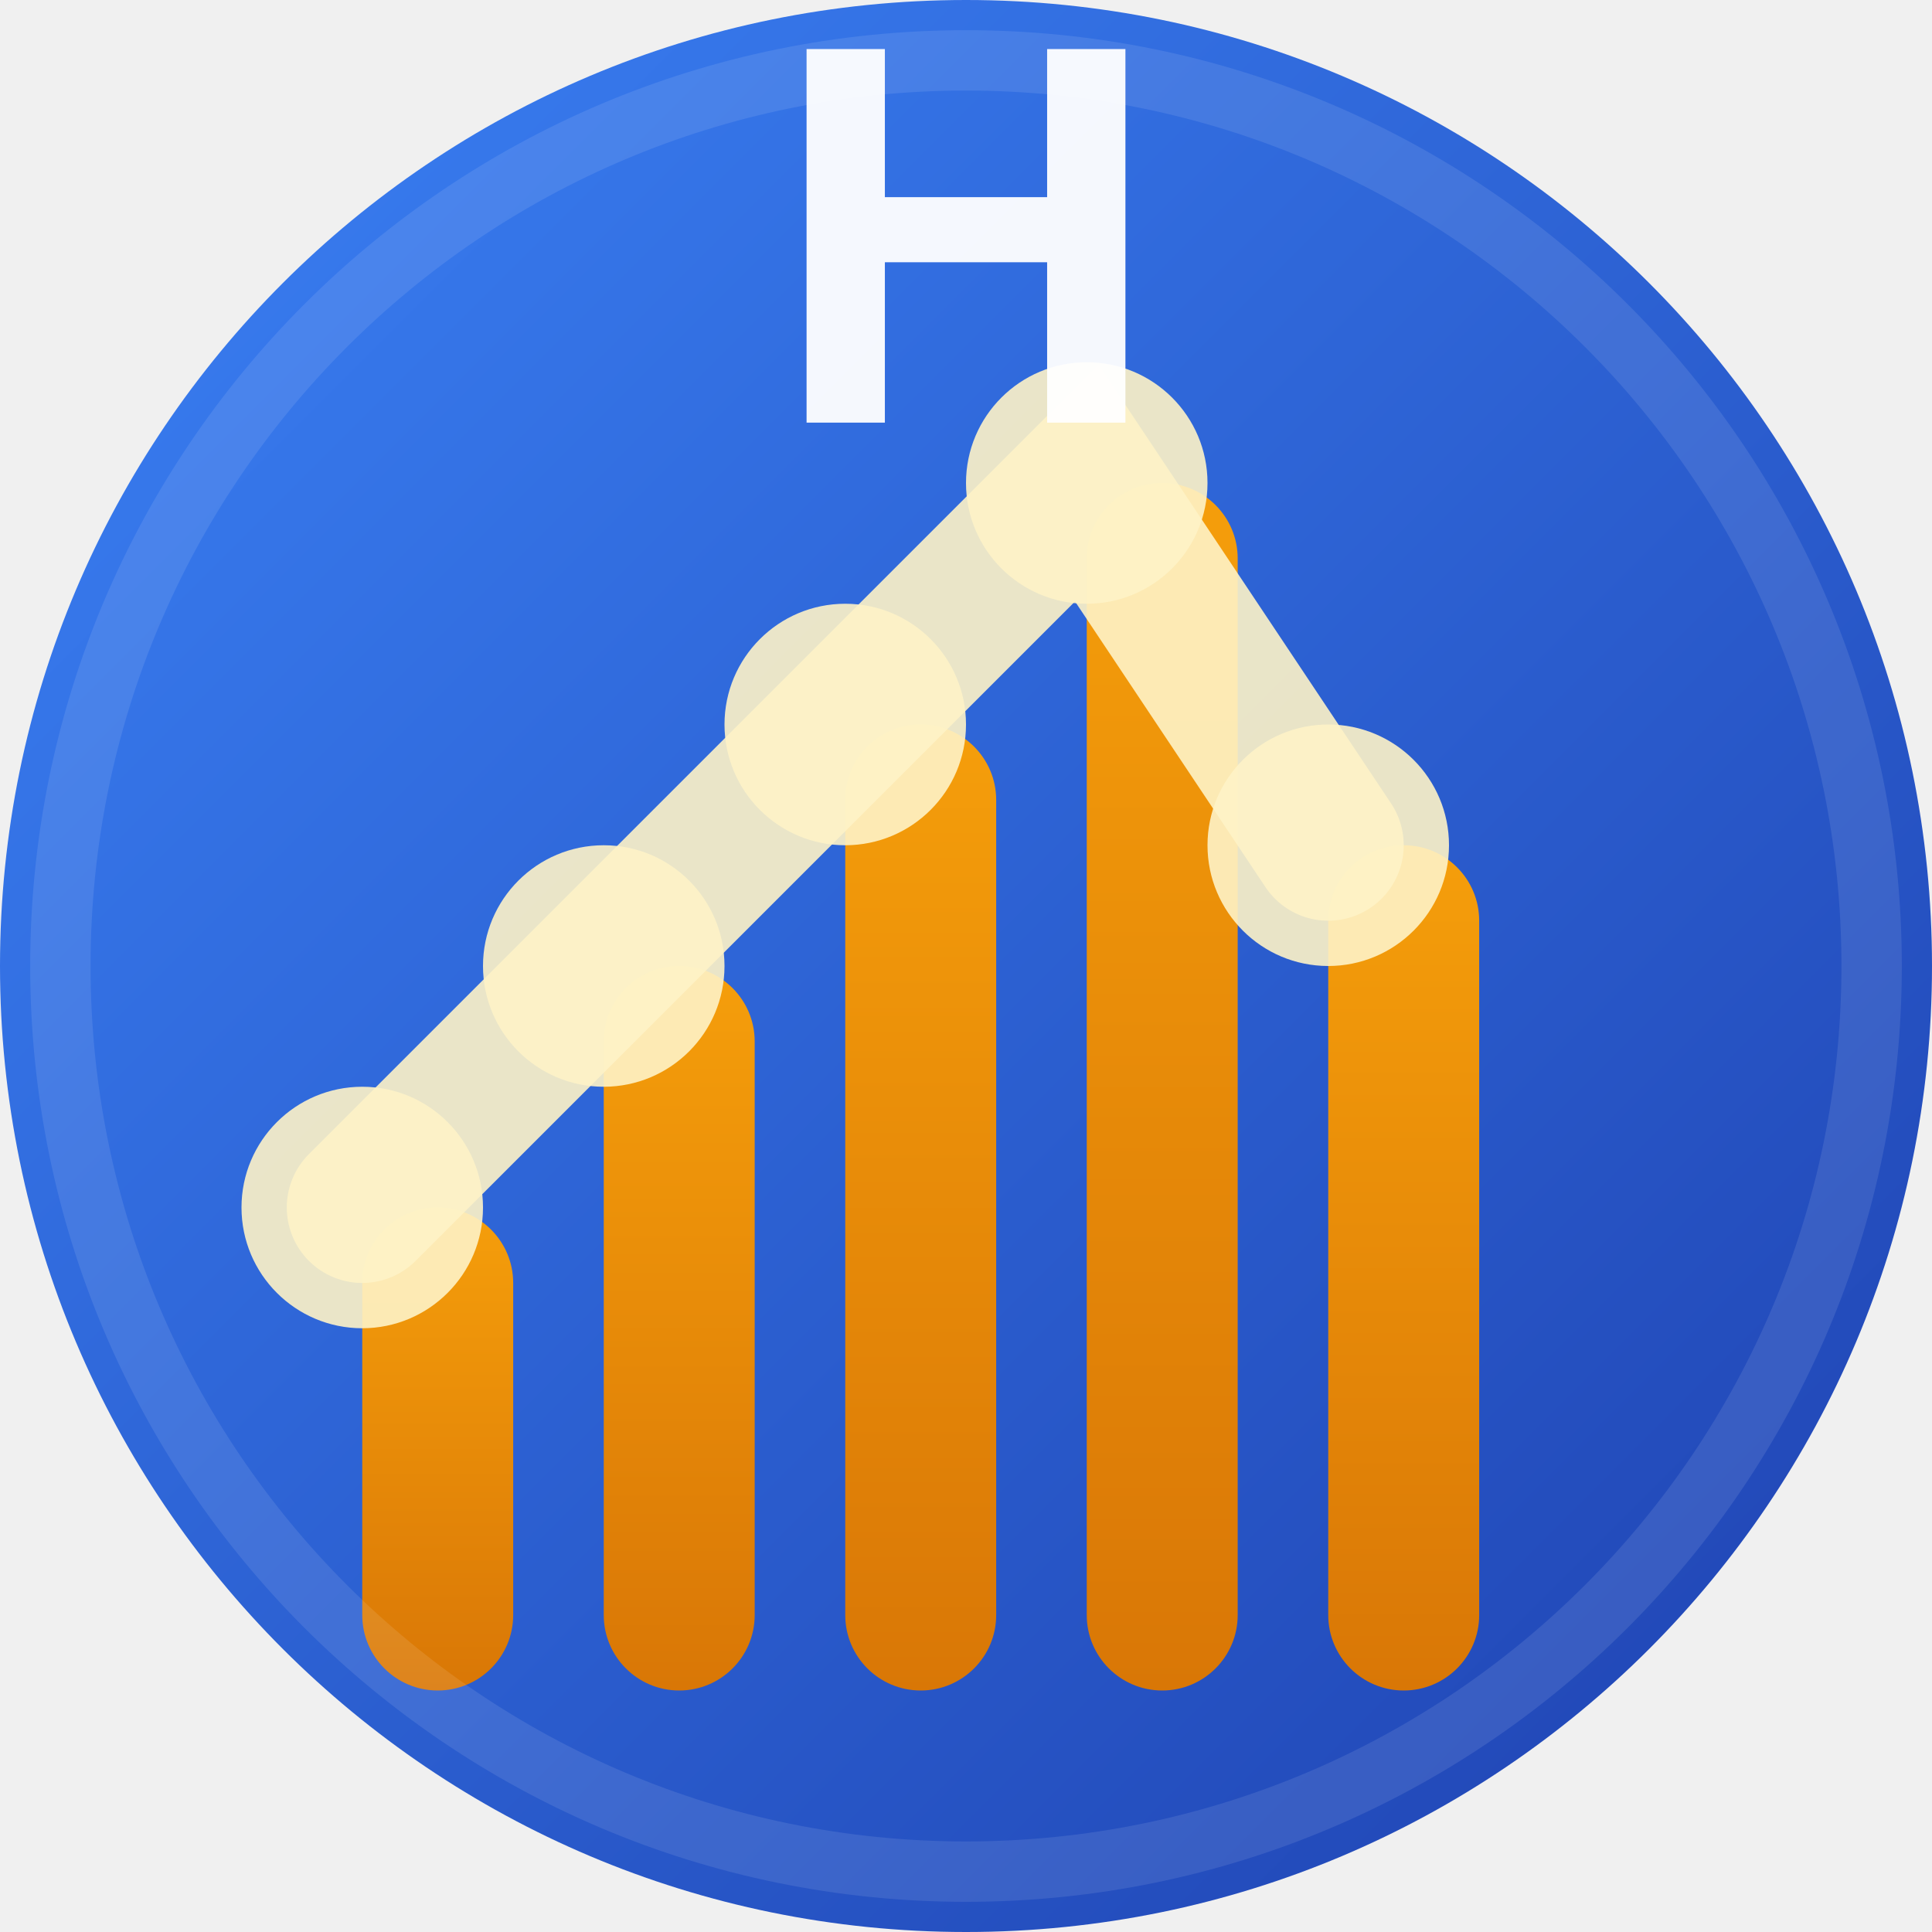
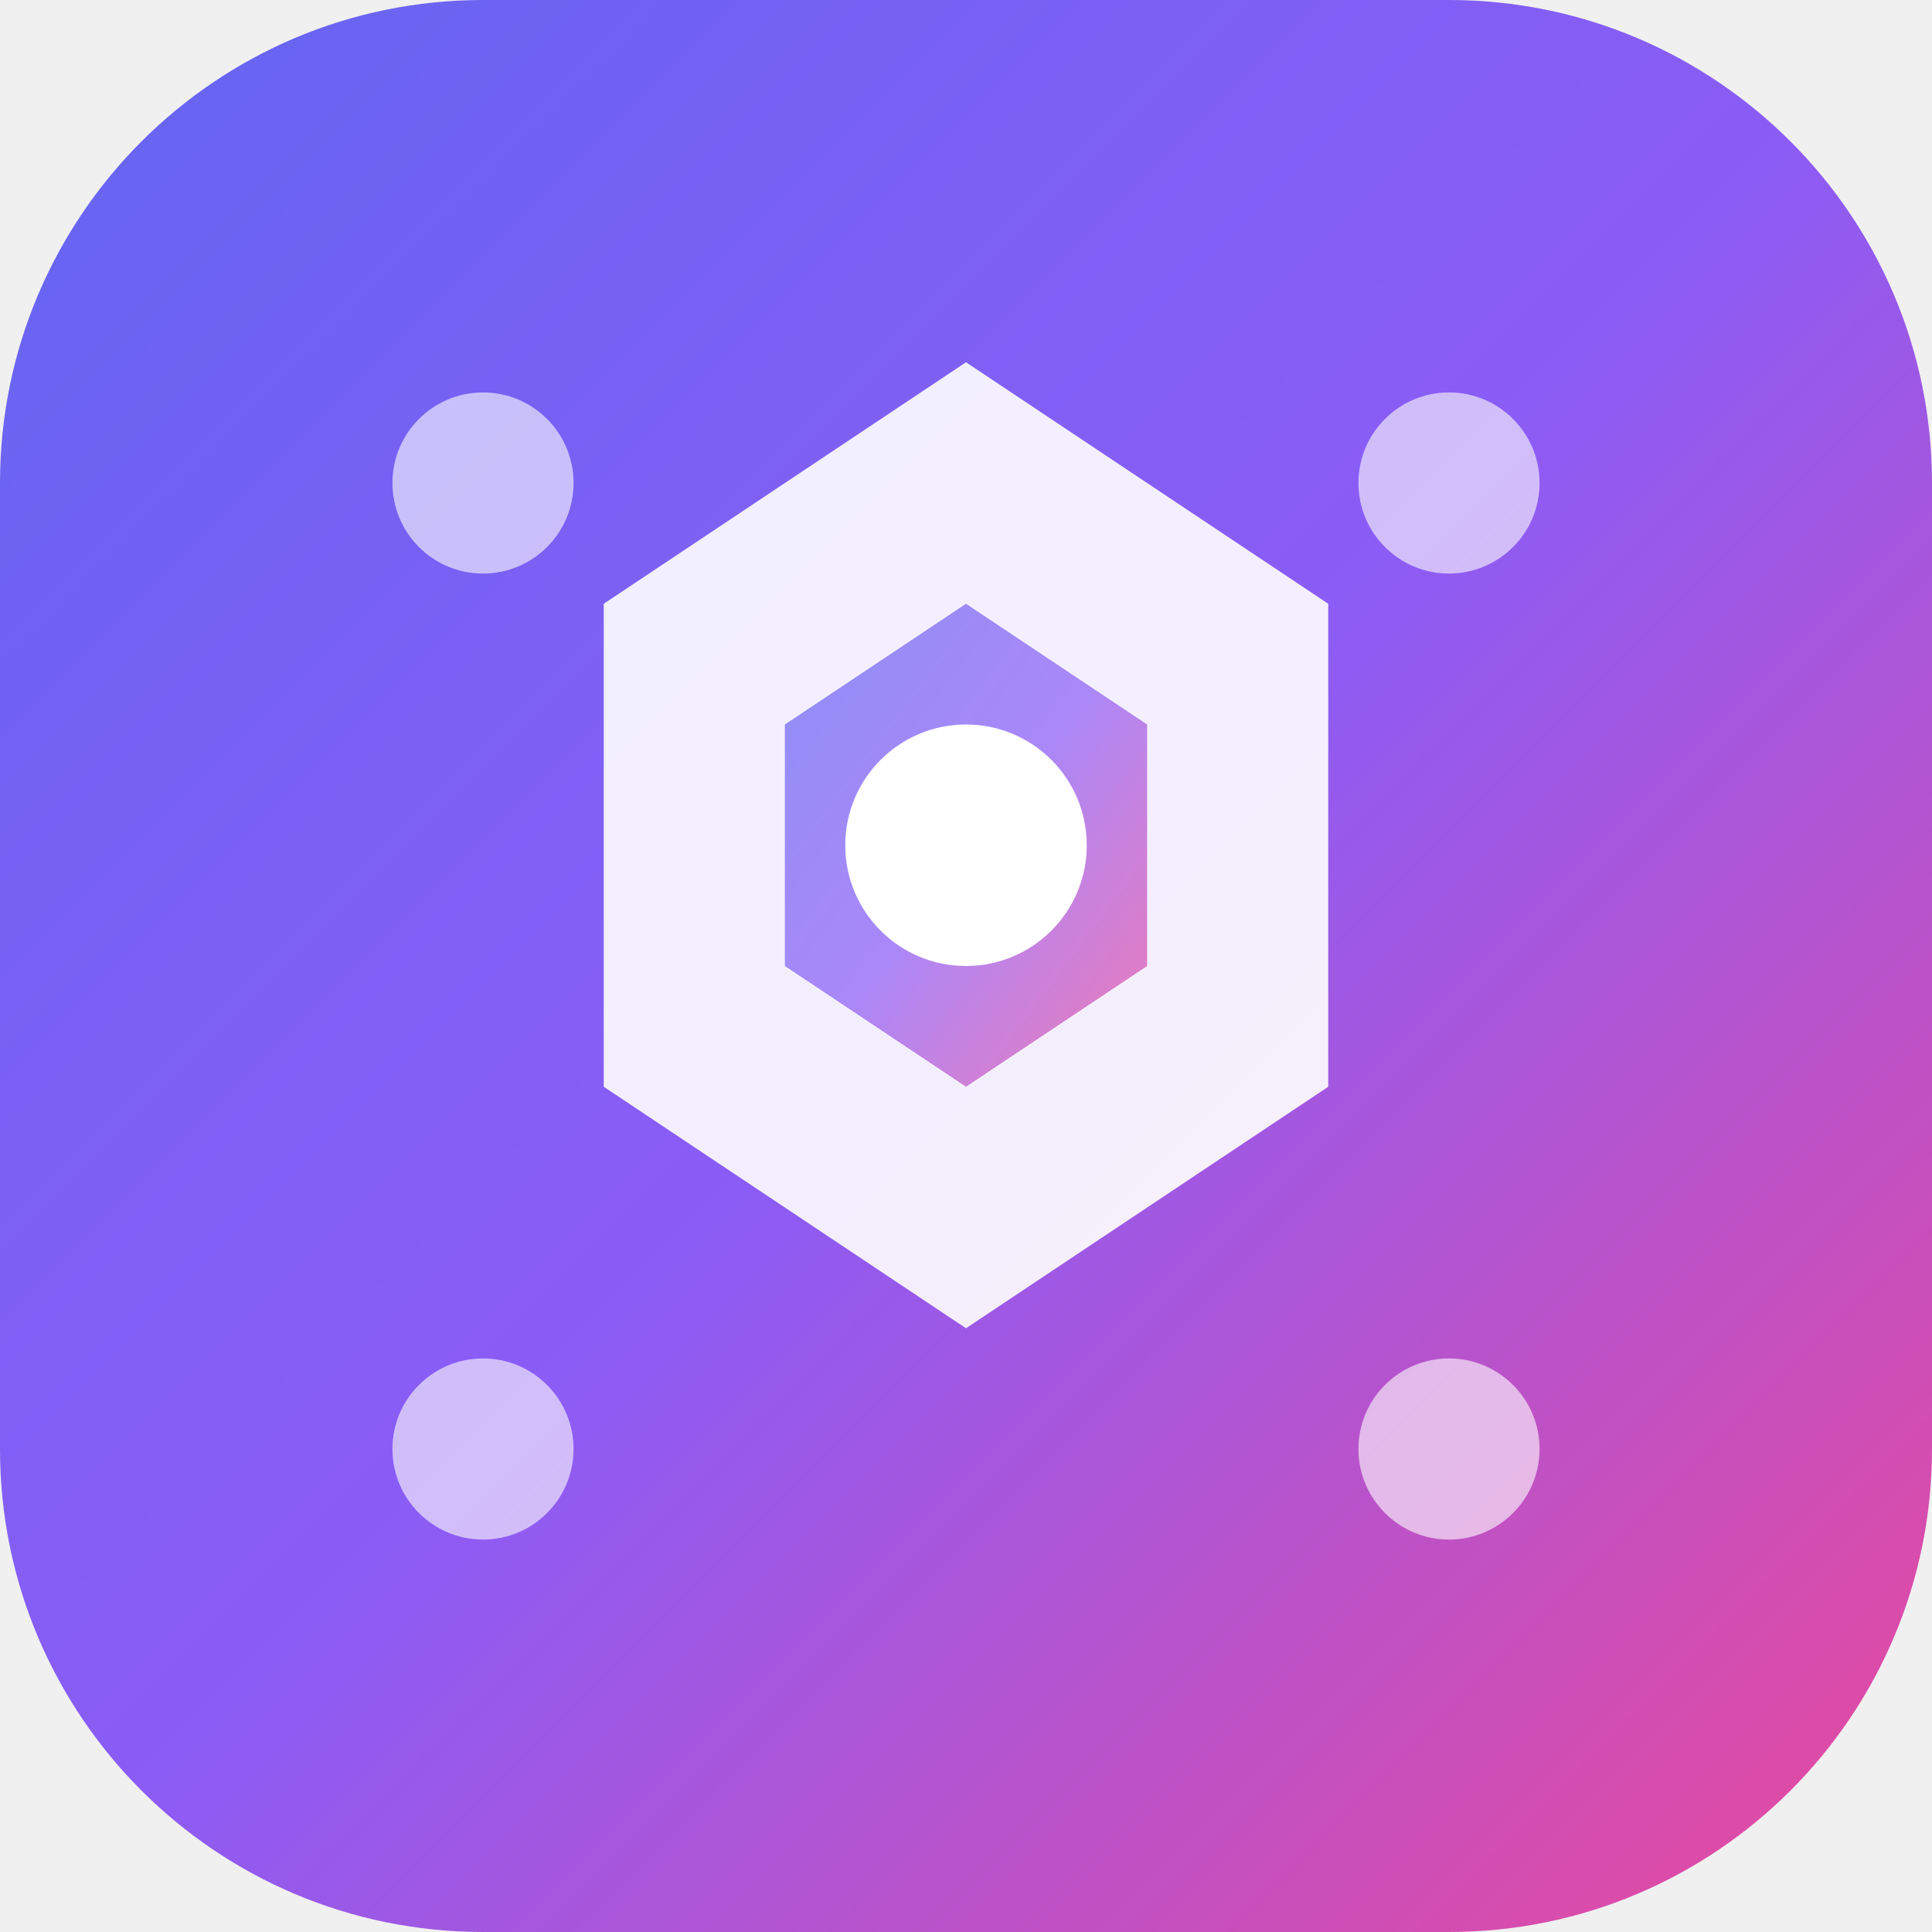
<svg xmlns="http://www.w3.org/2000/svg" width="32" height="32" viewBox="0 0 32 32" fill="none">
  <defs>
    <linearGradient id="bgGradient" x1="0%" y1="0%" x2="100%" y2="100%">
-       <stop offset="0%" style="stop-color:#3B82F6;stop-opacity:1" />
-       <stop offset="100%" style="stop-color:#1E40AF;stop-opacity:1" />
-     </linearGradient>
-     <linearGradient id="barGradient" x1="0%" y1="0%" x2="0%" y2="100%">
-       <stop offset="0%" style="stop-color:#F59E0B;stop-opacity:1" />
-       <stop offset="100%" style="stop-color:#D97706;stop-opacity:1" />
+       <stop offset="0%" style="stop-color:#6366F1;stop-opacity:1" />
+       <stop offset="50%" style="stop-color:#8B5CF6;stop-opacity:1" />
+       <stop offset="100%" style="stop-color:#EC4899;stop-opacity:1" />
    </linearGradient>
  </defs>
-   <circle cx="16" cy="16" r="16" fill="url(#bgGradient)" />
-   <rect x="6" y="20" width="2.5" height="8" fill="url(#barGradient)" rx="1.25" />
-   <rect x="10" y="16" width="2.5" height="12" fill="url(#barGradient)" rx="1.25" />
-   <rect x="14" y="12" width="2.5" height="16" fill="url(#barGradient)" rx="1.25" />
-   <rect x="18" y="8" width="2.5" height="20" fill="url(#barGradient)" rx="1.25" />
-   <rect x="22" y="14" width="2.5" height="14" fill="url(#barGradient)" rx="1.25" />
-   <path d="M6 20 L10 16 L14 12 L18 8 L22 14" stroke="#FEF3C7" stroke-width="2.5" fill="none" stroke-linecap="round" opacity="0.9" />
-   <circle cx="6" cy="20" r="2" fill="#FEF3C7" opacity="0.9" />
-   <circle cx="10" cy="16" r="2" fill="#FEF3C7" opacity="0.9" />
-   <circle cx="14" cy="12" r="2" fill="#FEF3C7" opacity="0.9" />
-   <circle cx="18" cy="8" r="2" fill="#FEF3C7" opacity="0.9" />
-   <circle cx="22" cy="14" r="2" fill="#FEF3C7" opacity="0.9" />
-   <text x="16" y="7" font-family="Arial, sans-serif" font-size="9" font-weight="900" text-anchor="middle" fill="white" opacity="0.95">H</text>
-   <circle cx="16" cy="16" r="15" fill="none" stroke="rgba(255,255,255,0.1)" stroke-width="1" />
+   <rect width="32" height="32" rx="8" fill="url(#bgGradient)" />
+   <polygon points="16,6 22,10 22,18 16,22 10,18 10,10" fill="white" opacity="0.9" />
+   <polygon points="16,10 19,12 19,16 16,18 13,16 13,12" fill="url(#bgGradient)" opacity="0.7" />
+   <circle cx="16" cy="14" r="2" fill="white" />
+   <circle cx="8" cy="8" r="1.5" fill="white" opacity="0.6" />
+   <circle cx="24" cy="8" r="1.5" fill="white" opacity="0.6" />
+   <circle cx="8" cy="24" r="1.5" fill="white" opacity="0.6" />
+   <circle cx="24" cy="24" r="1.5" fill="white" opacity="0.6" />
</svg>
